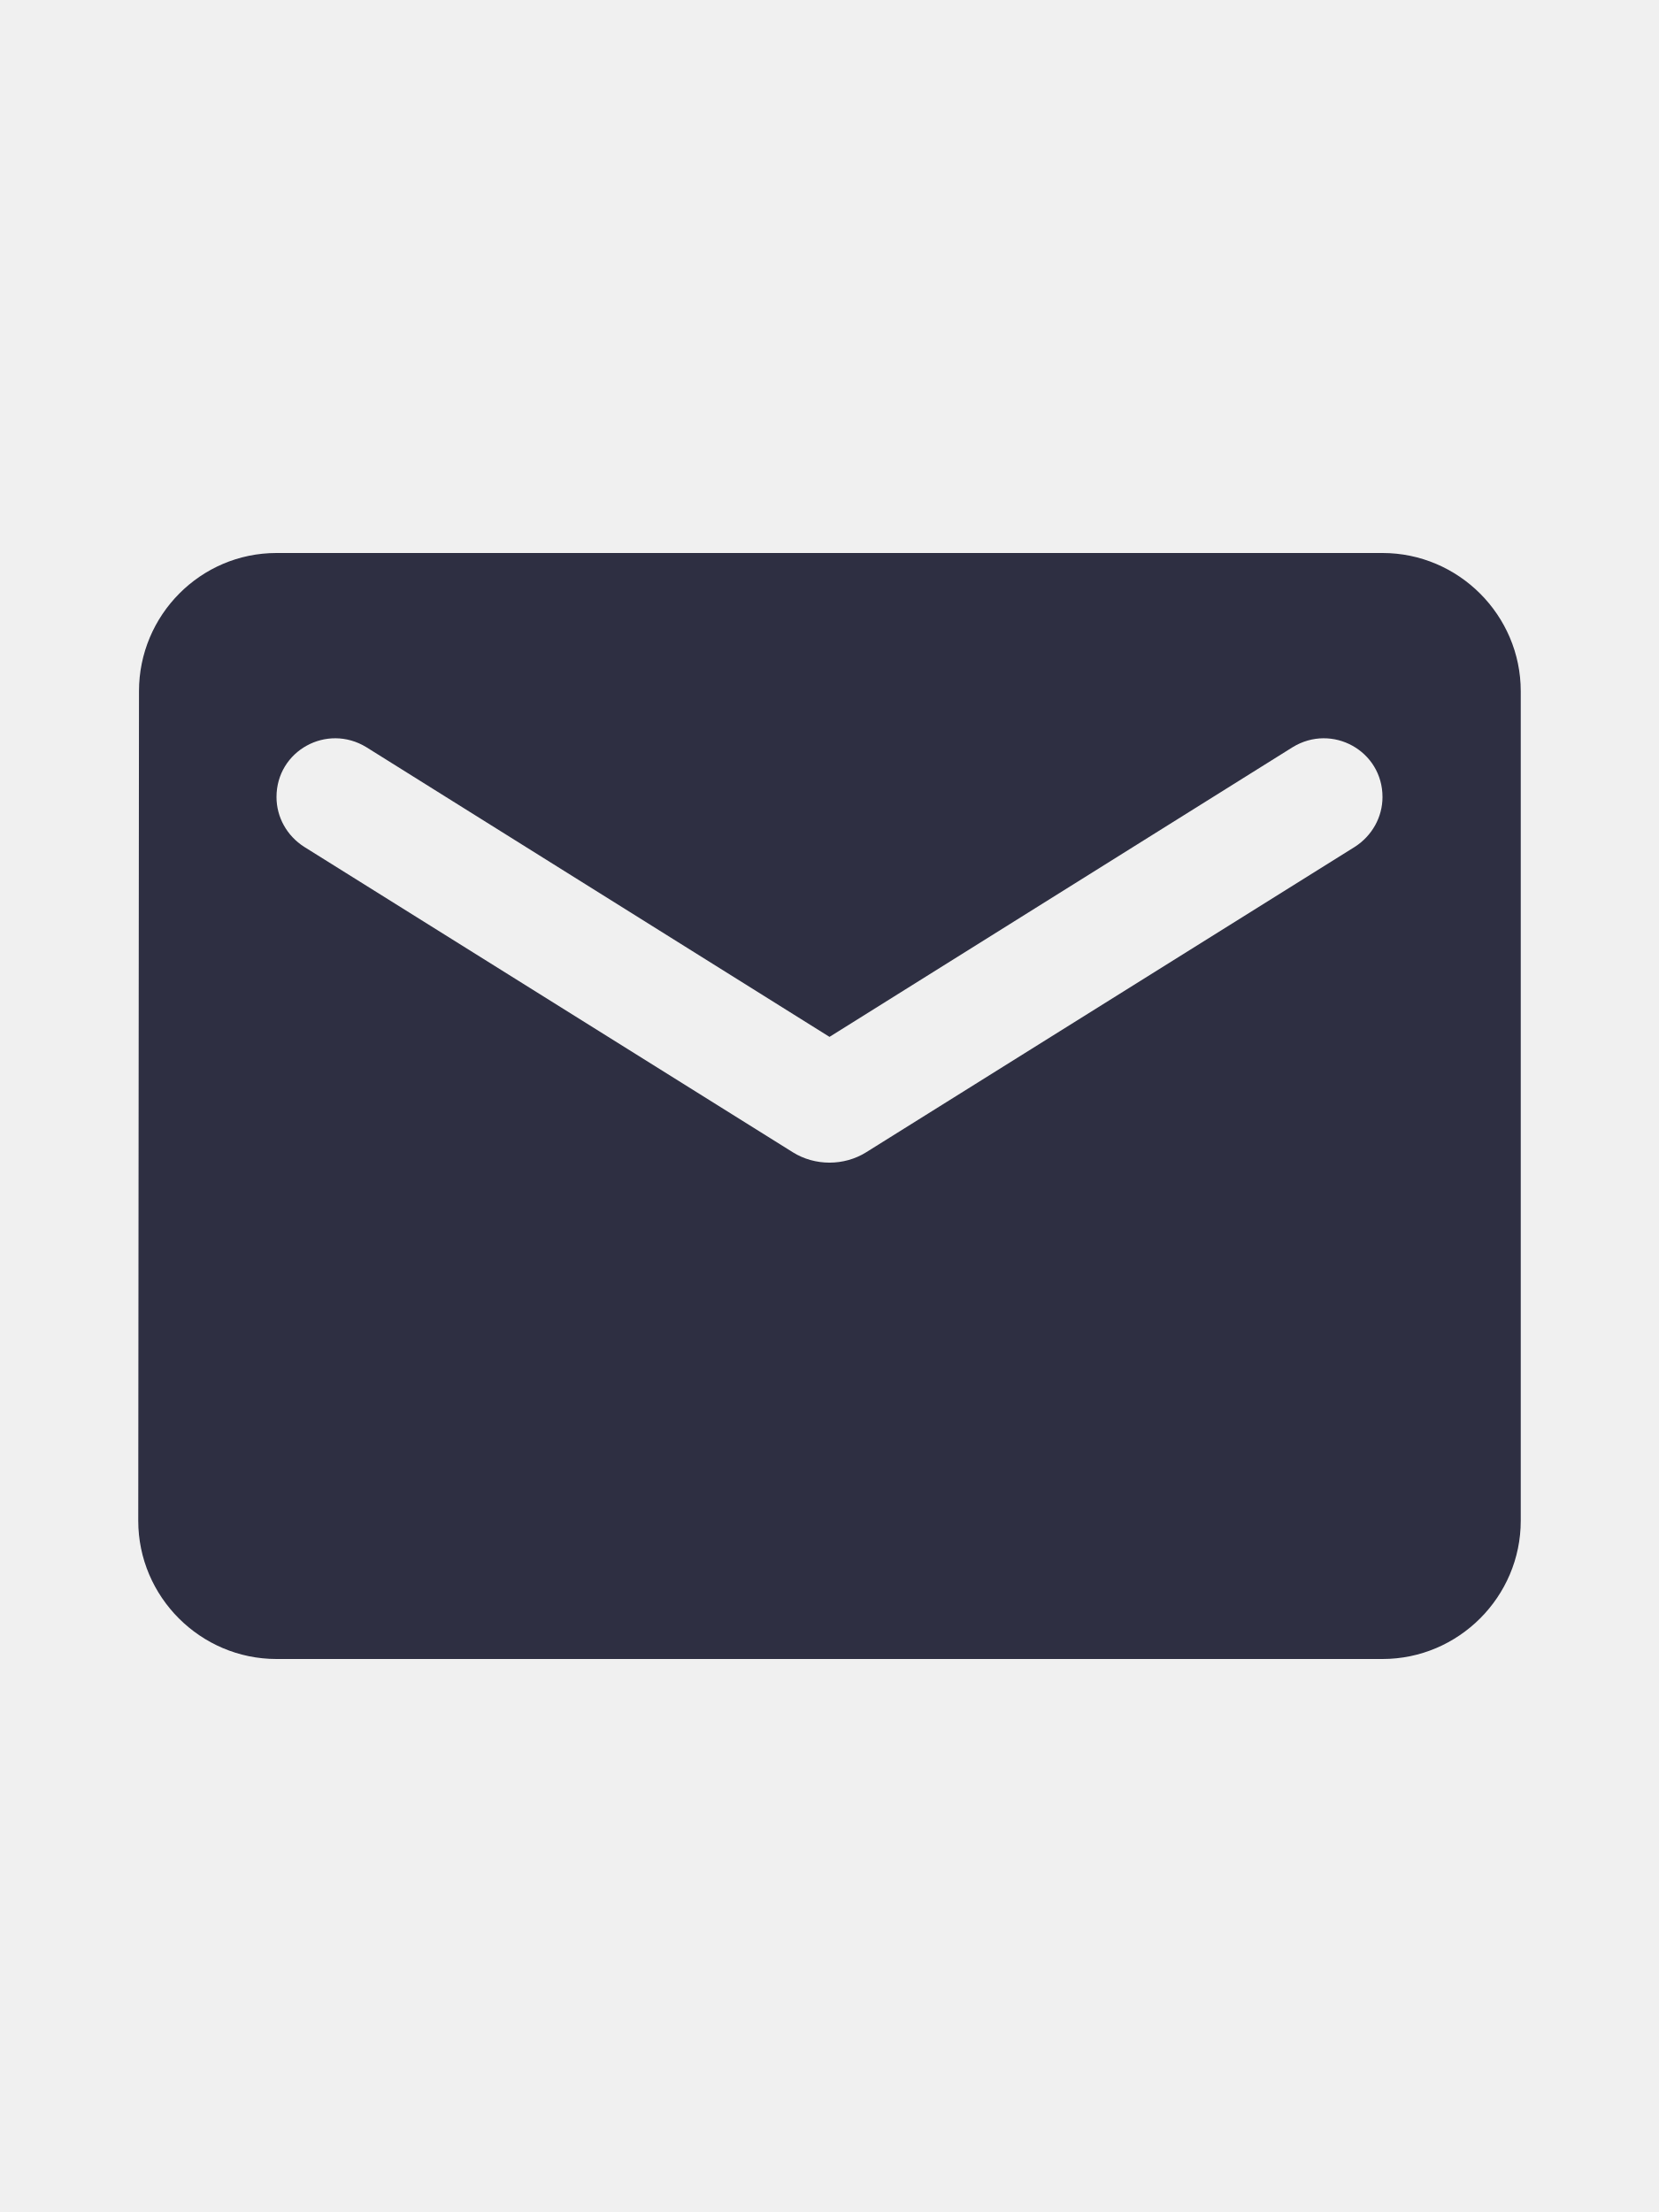
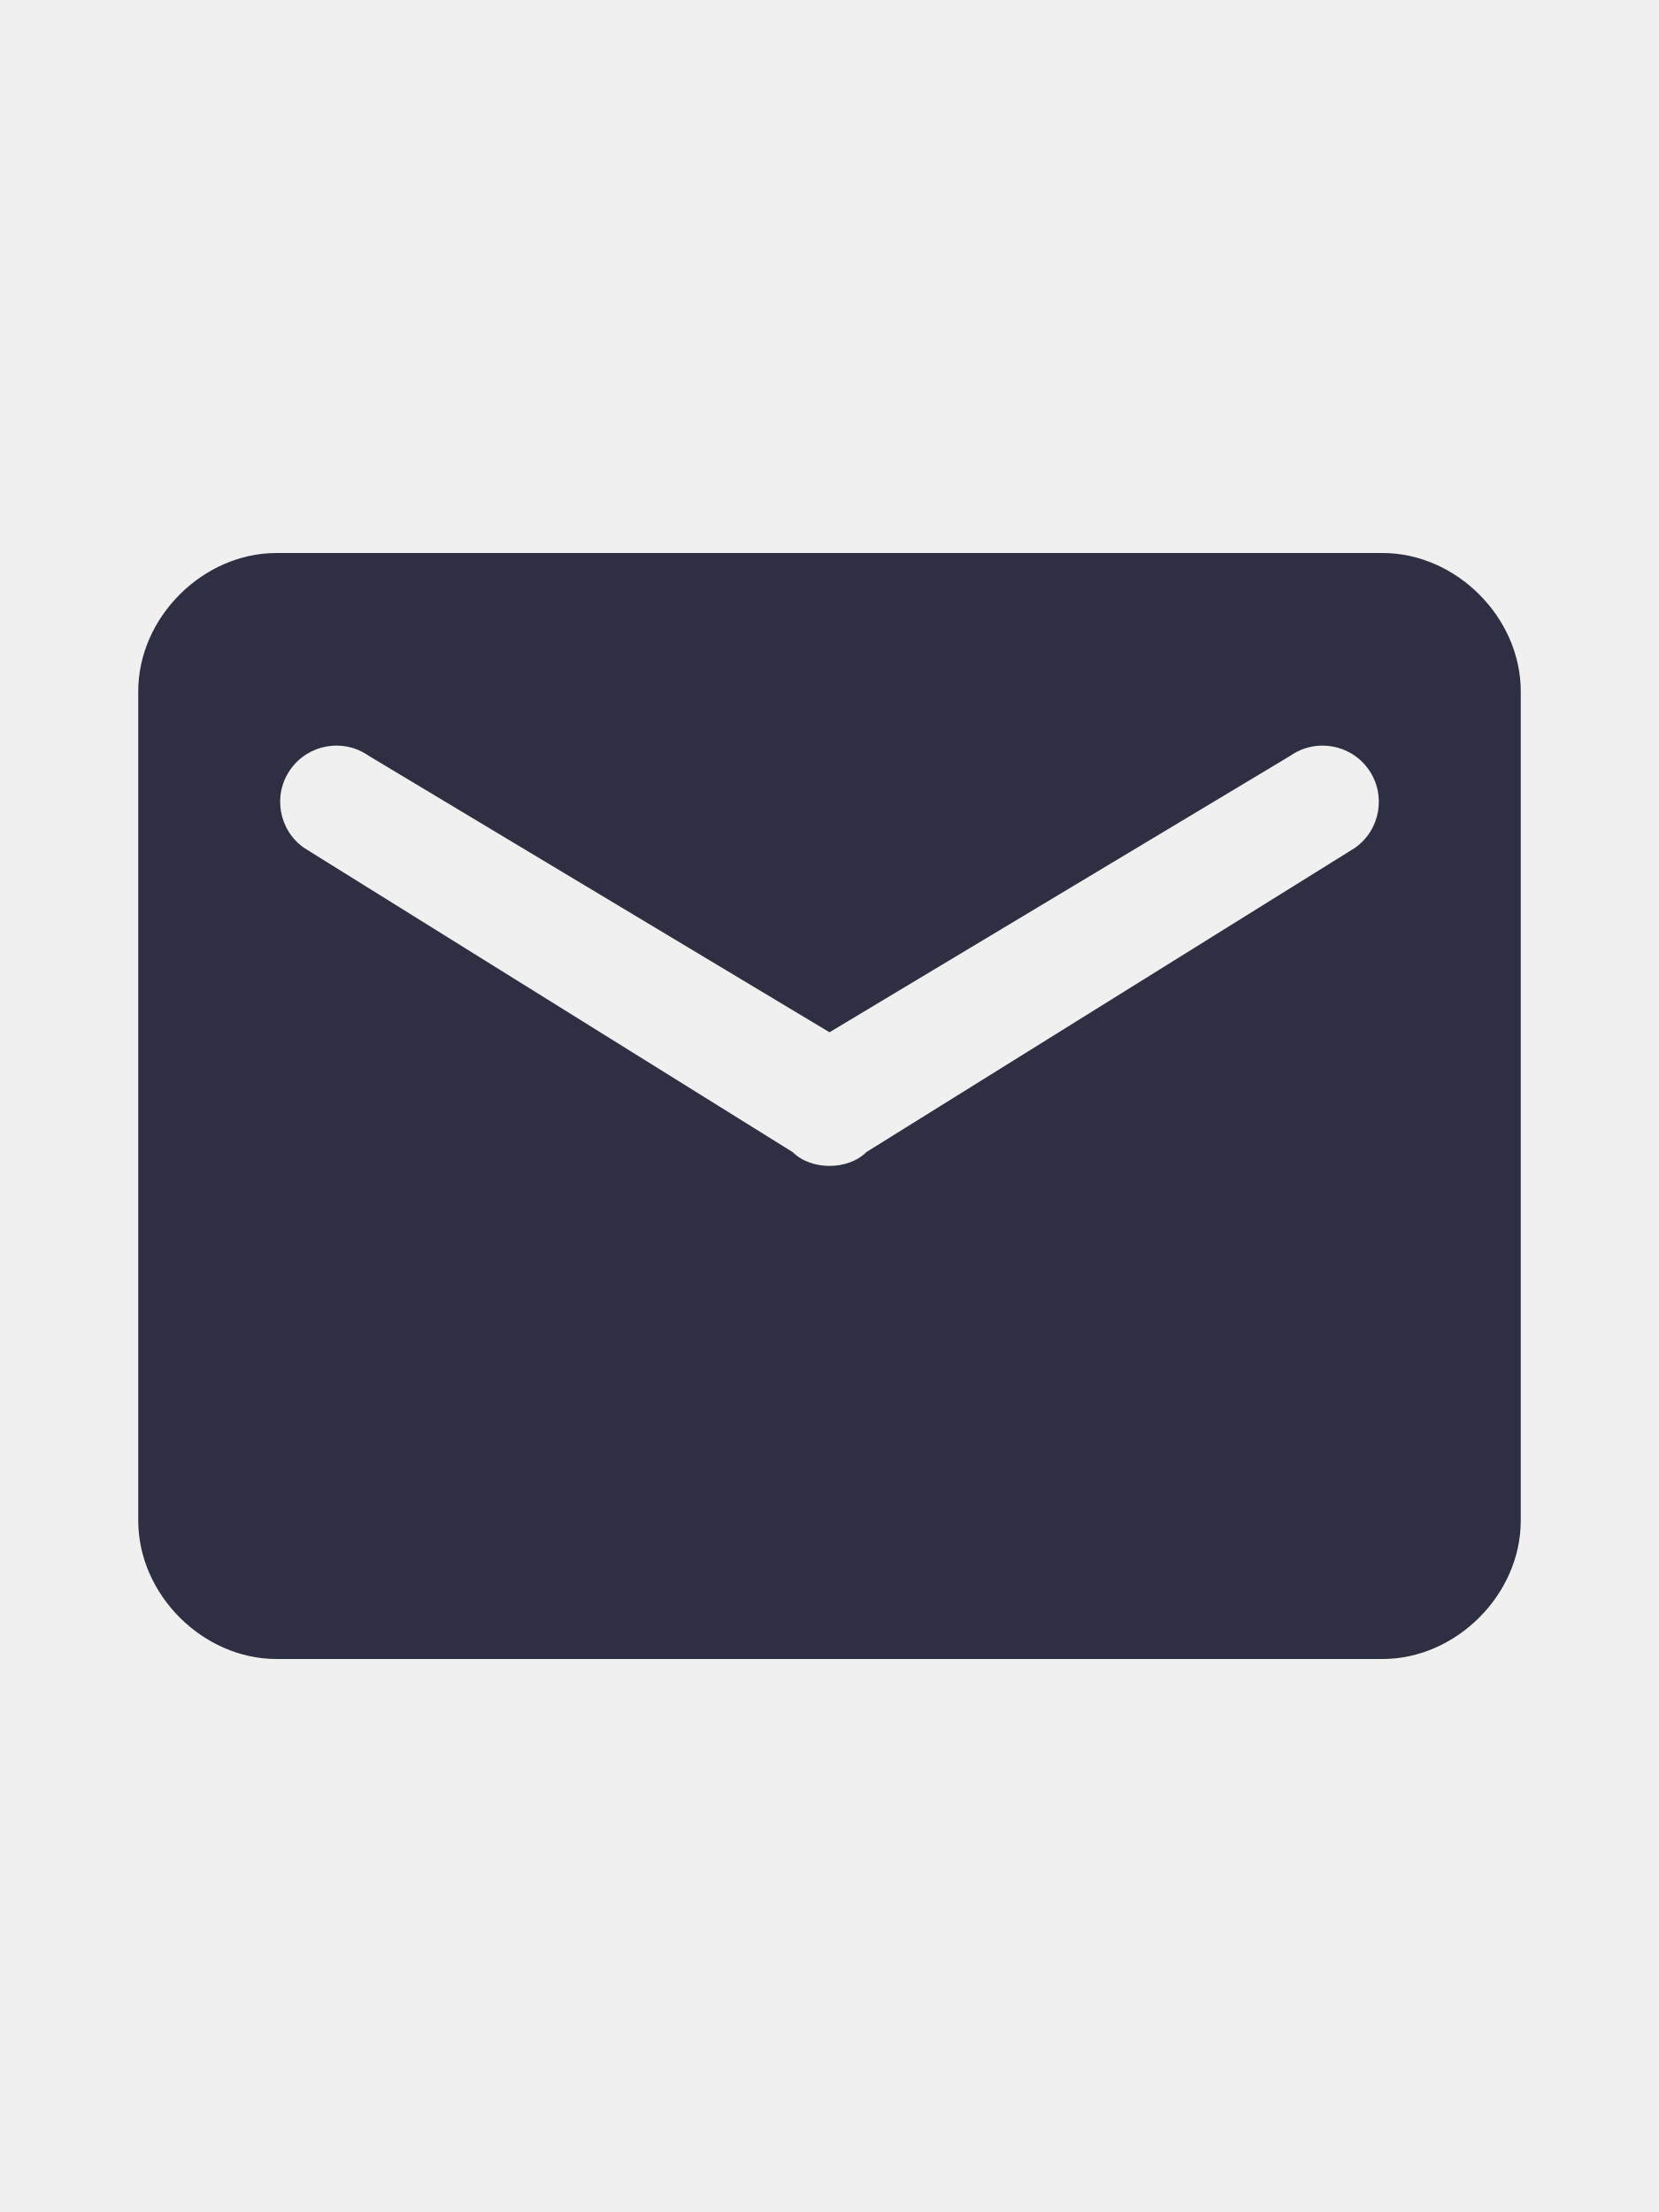
- <svg xmlns="http://www.w3.org/2000/svg" width="18" height="24" viewBox="0 0 18 24" fill="none">
-   <g clip-path="url(#clip0_302815_5431)">
-     <path d="M15 6H3C2.175 6 1.508 6.675 1.508 7.5L1.5 16.5C1.5 17.325 2.175 18 3 18H15C15.825 18 16.5 17.325 16.5 16.5V7.5C16.5 6.675 15.825 6 15 6ZM14.7 9.188L9.398 12.502C9.158 12.652 8.842 12.652 8.602 12.502L3.3 9.188C3.112 9.068 3 8.865 3 8.648C3 8.145 3.547 7.845 3.975 8.107L9 11.25L14.025 8.107C14.453 7.845 15 8.145 15 8.648C15 8.865 14.887 9.068 14.7 9.188Z" fill="#2E2F42" />
+ <svg xmlns="http://www.w3.org/2000/svg" width="18" height="24" fill="none">
+   <g clip-path="url(#a)">
+     <path fill="#2E2F42" d="M15 6H3c-.8 0-1.5.7-1.5 1.5v9c0 .8.7 1.5 1.5 1.5h12c.8 0 1.5-.7 1.5-1.5v-9c0-.8-.7-1.5-1.5-1.5Zm-.3 3.2-5.3 3.3c-.2.2-.6.2-.8 0L3.3 9.2a.6.6 0 1 1 .7-1l5 3 5-3a.6.6 0 1 1 .7 1Z" />
  </g>
  <defs>
-     <clipPath id="clip0_302815_5431">
-       <rect width="18" height="24" fill="white" />
+     <clipPath id="a">
+       <path fill="#fff" d="M0 0h18v24H0z" />
    </clipPath>
  </defs>
</svg>
